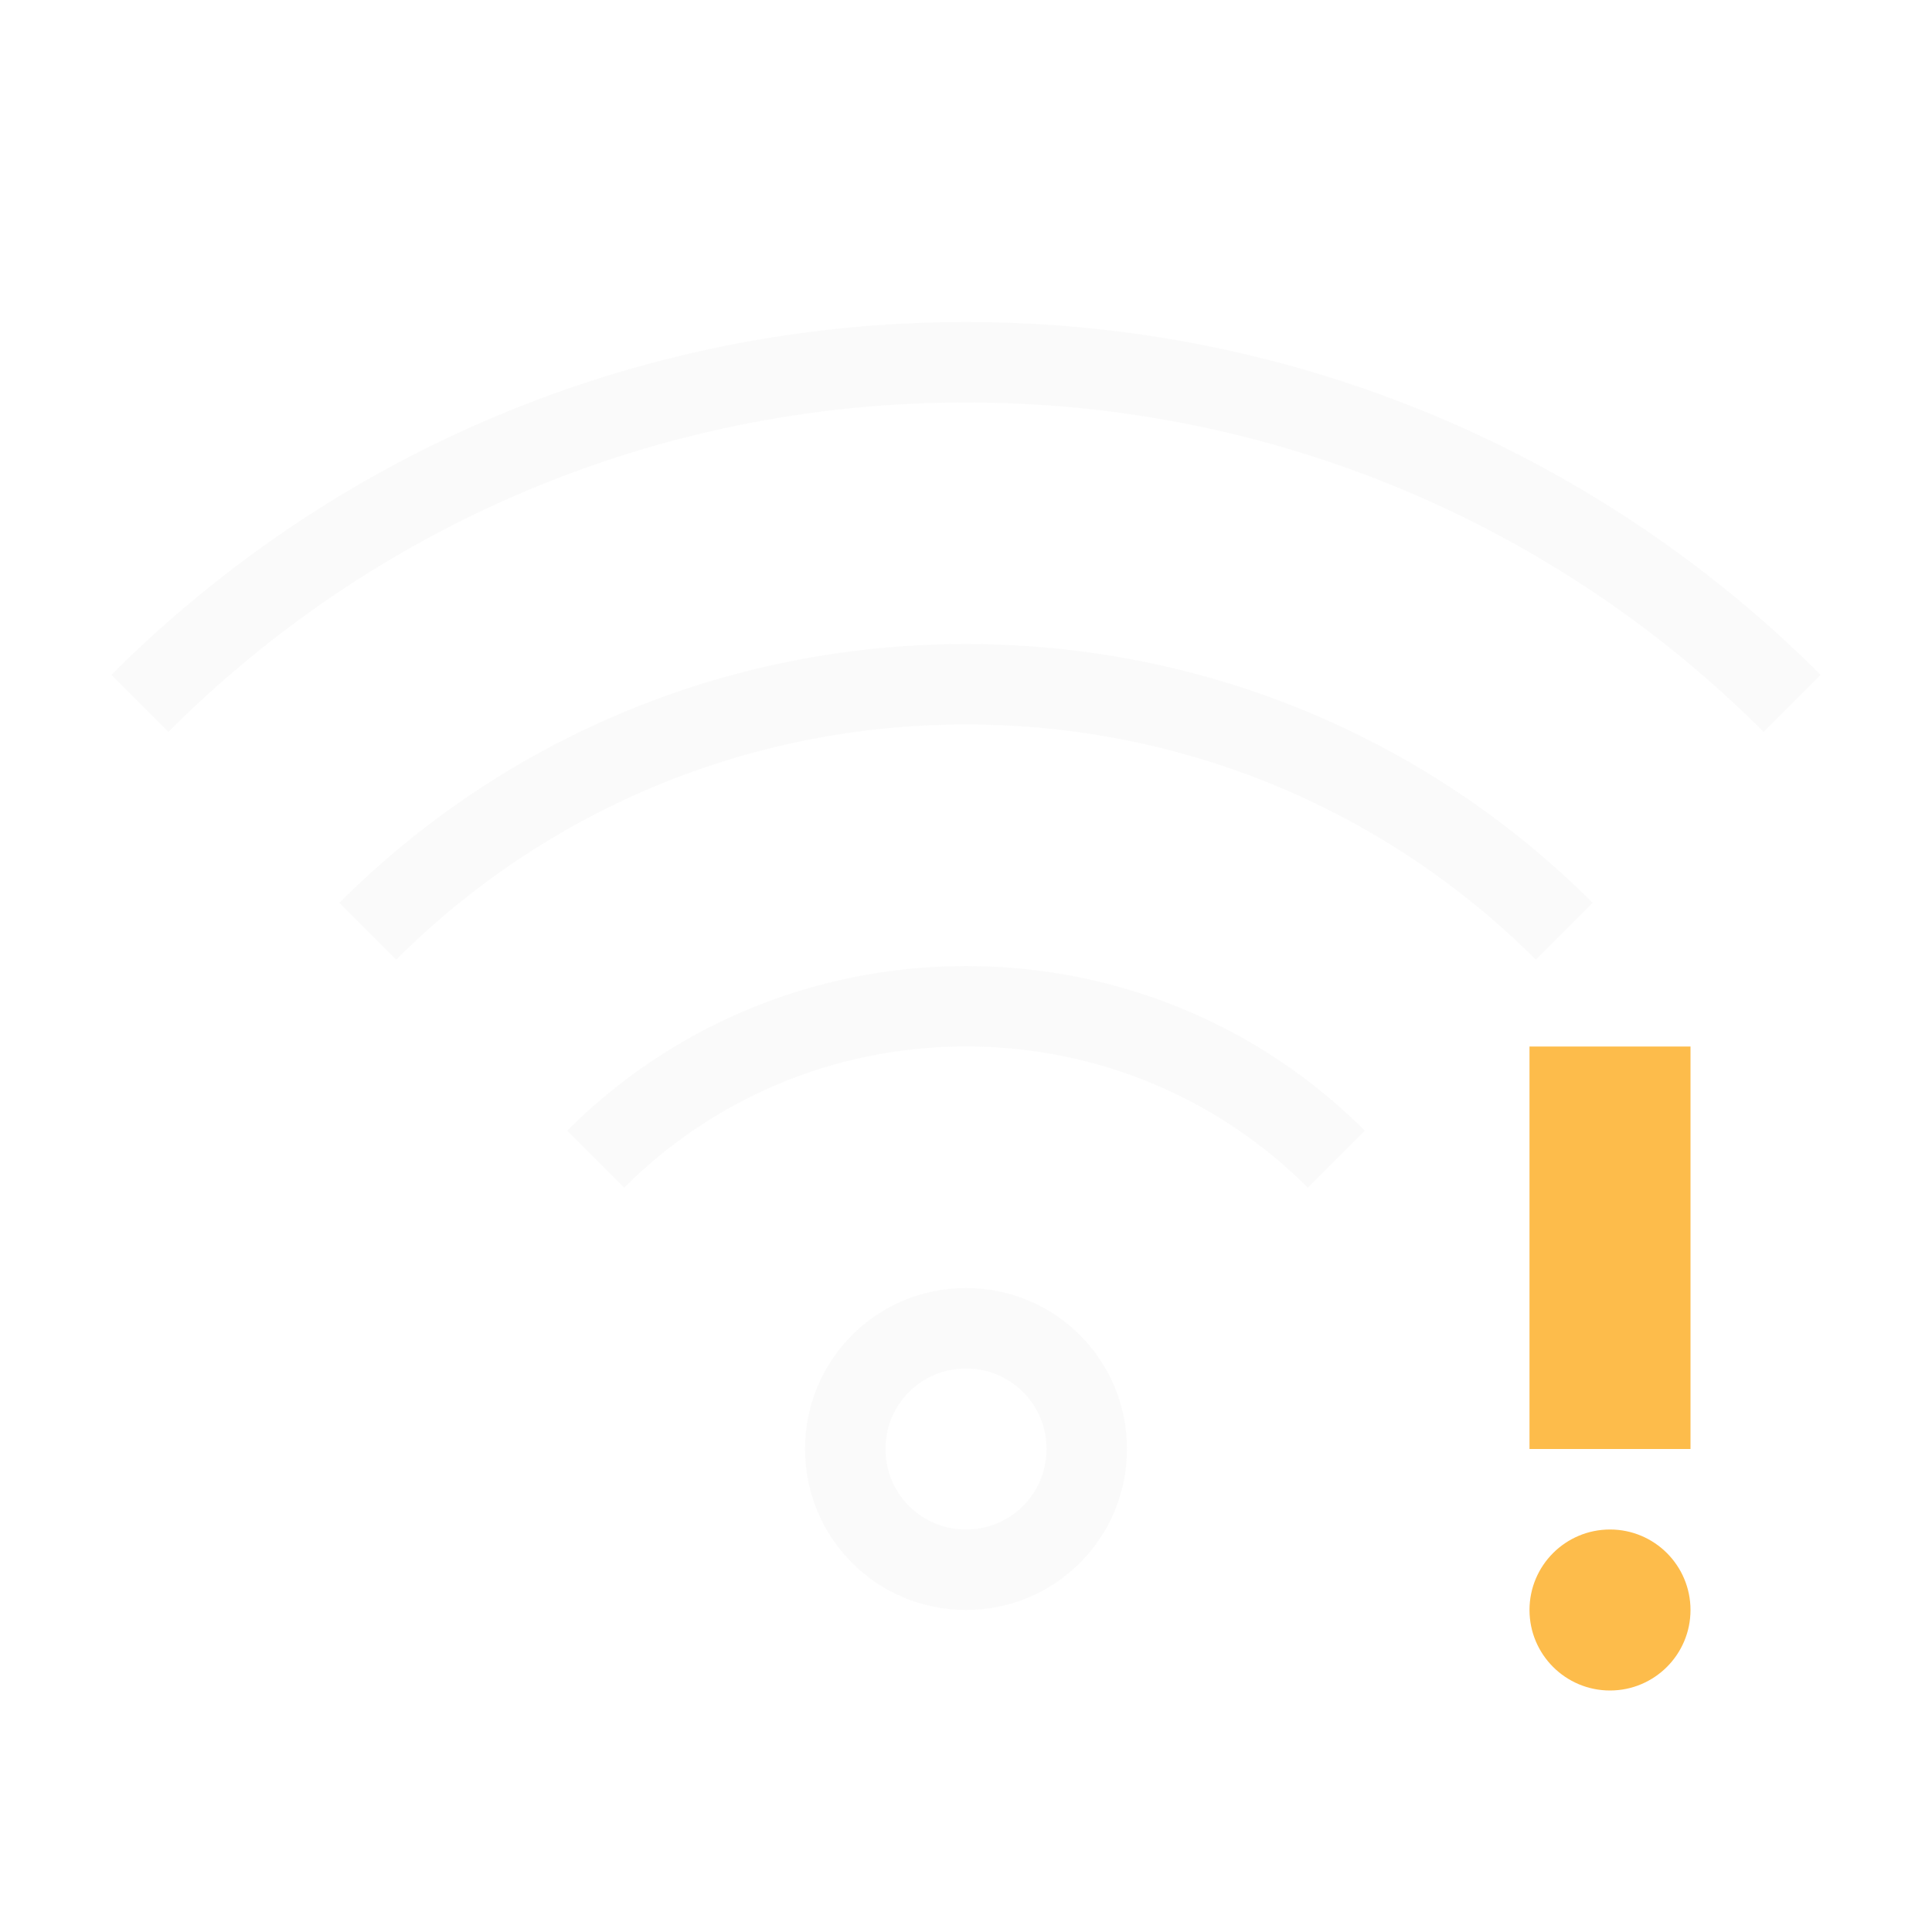
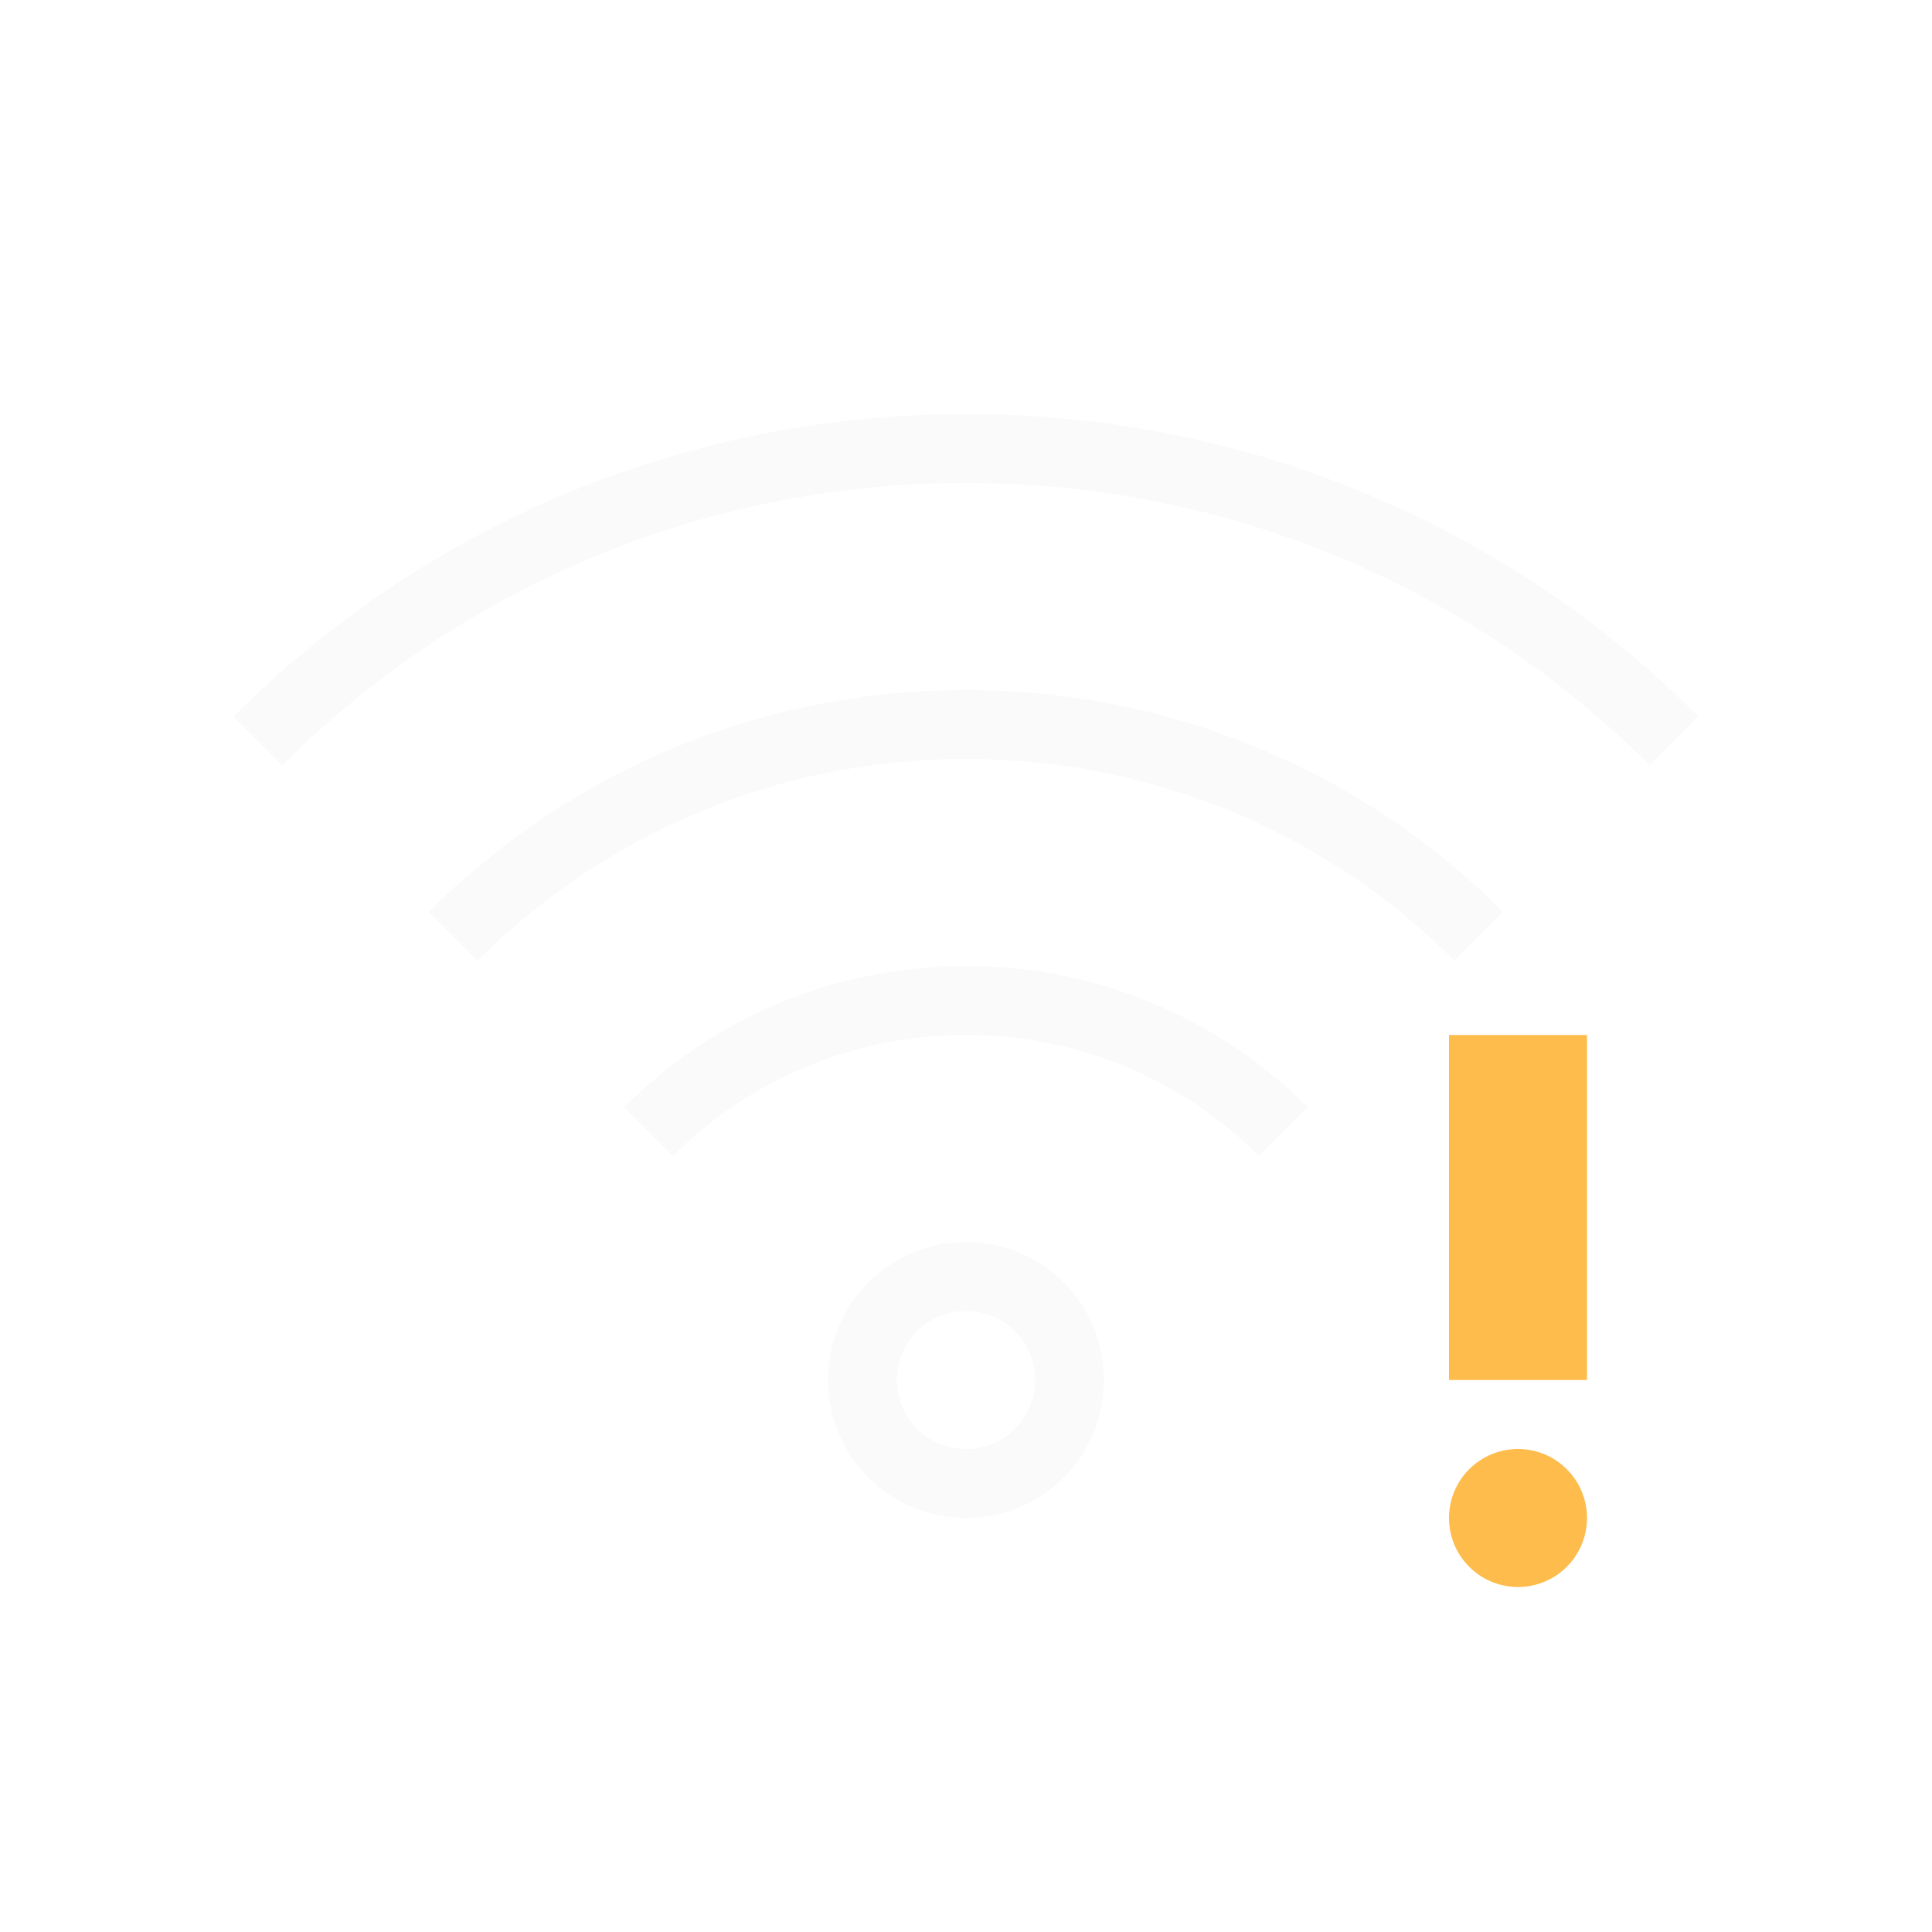
- <svg xmlns="http://www.w3.org/2000/svg" width="24" height="24" viewBox="0 0 24 24">
+ <svg xmlns="http://www.w3.org/2000/svg" width="28" height="28" viewBox="-2 -2 28 28">
  <style type="text/css" id="current-color-scheme">
      .ColorScheme-Text {
        color:#f2f2f2;
      }
      .ColorScheme-Background {
        color:#eff0f1;
      }
      .ColorScheme-Highlight {
        color:#3498db;
      }
      .ColorScheme-ButtonText {
        color:#f2f2f2;
      }
      .ColorScheme-NegativeText{
        color:#e74c3c;
      }
      </style>
  <g transform="translate(1,1)">
    <g transform="translate(44,20) translate(-88,-86)" id="network-wireless-0-limited">
      <rect style="opacity:0.55;fill:none;fill-opacity:1;stroke:none;stroke-width:3.567px;stroke-linecap:butt;stroke-linejoin:miter;stroke-miterlimit:4;stroke-dasharray:none;stroke-dashoffset:0;stroke-opacity:1" id="rect4573" width="24" height="24" x="44" y="66" />
      <path class="ColorScheme-Text" id="path4575" d="m 55,81 c -1.108,0 -2,0.892 -2,2 0,1.108 0.892,2 2,2 1.108,0 2,-0.892 2,-2 0,-1.108 -0.892,-2 -2,-2 z m 0,1 c 0.554,0 1,0.446 1,1 0,0.554 -0.446,1 -1,1 -0.554,0 -1,-0.446 -1,-1 0,-0.554 0.446,-1 1,-1 z" style="opacity:0.35;fill:currentColor;fill-opacity:1;stroke:none" />
      <path class="ColorScheme-Text" id="path4577" d="m 55,77 c -1.939,0 -3.69,0.78 -4.955,2.045 l 0.709,0.709 C 51.838,78.669 53.338,78 55,78 c 1.662,0 3.162,0.669 4.246,1.754 l 0.709,-0.709 C 58.69,77.78 56.939,77 55,77 Z" style="opacity:0.35;fill:currentColor;fill-opacity:1;stroke:none" />
      <path class="ColorScheme-Text" id="path4579" d="m 55,73 c -3.047,0 -5.797,1.227 -7.785,3.215 l 0.707,0.707 C 49.729,75.114 52.23,74 55,74 c 2.77,0 5.271,1.114 7.078,2.922 l 0.707,-0.707 C 60.797,74.227 58.047,73 55,73 Z" style="opacity:0.35;fill:currentColor;fill-opacity:1;stroke:none" />
      <path class="ColorScheme-Text" id="path4581" d="m 55,69 c -4.155,0 -7.906,1.672 -10.617,4.383 L 45.092,74.092 C 47.622,71.561 51.122,70 55,70 c 3.878,0 7.378,1.561 9.908,4.092 l 0.709,-0.709 C 62.906,70.672 59.155,69 55,69 Z" style="opacity:0.35;fill:currentColor;fill-opacity:1;stroke:none" />
      <path id="path4583" d="m 62,78 v 5 h 2 v -5 z m 1,6 a 1,1 0 0 0 -1,1 1,1 0 0 0 1,1 1,1 0 0 0 1,-1 1,1 0 0 0 -1,-1 z" style="opacity:1;fill:#fdbc4b;fill-opacity:1;stroke:none" />
    </g>
  </g>
</svg>
